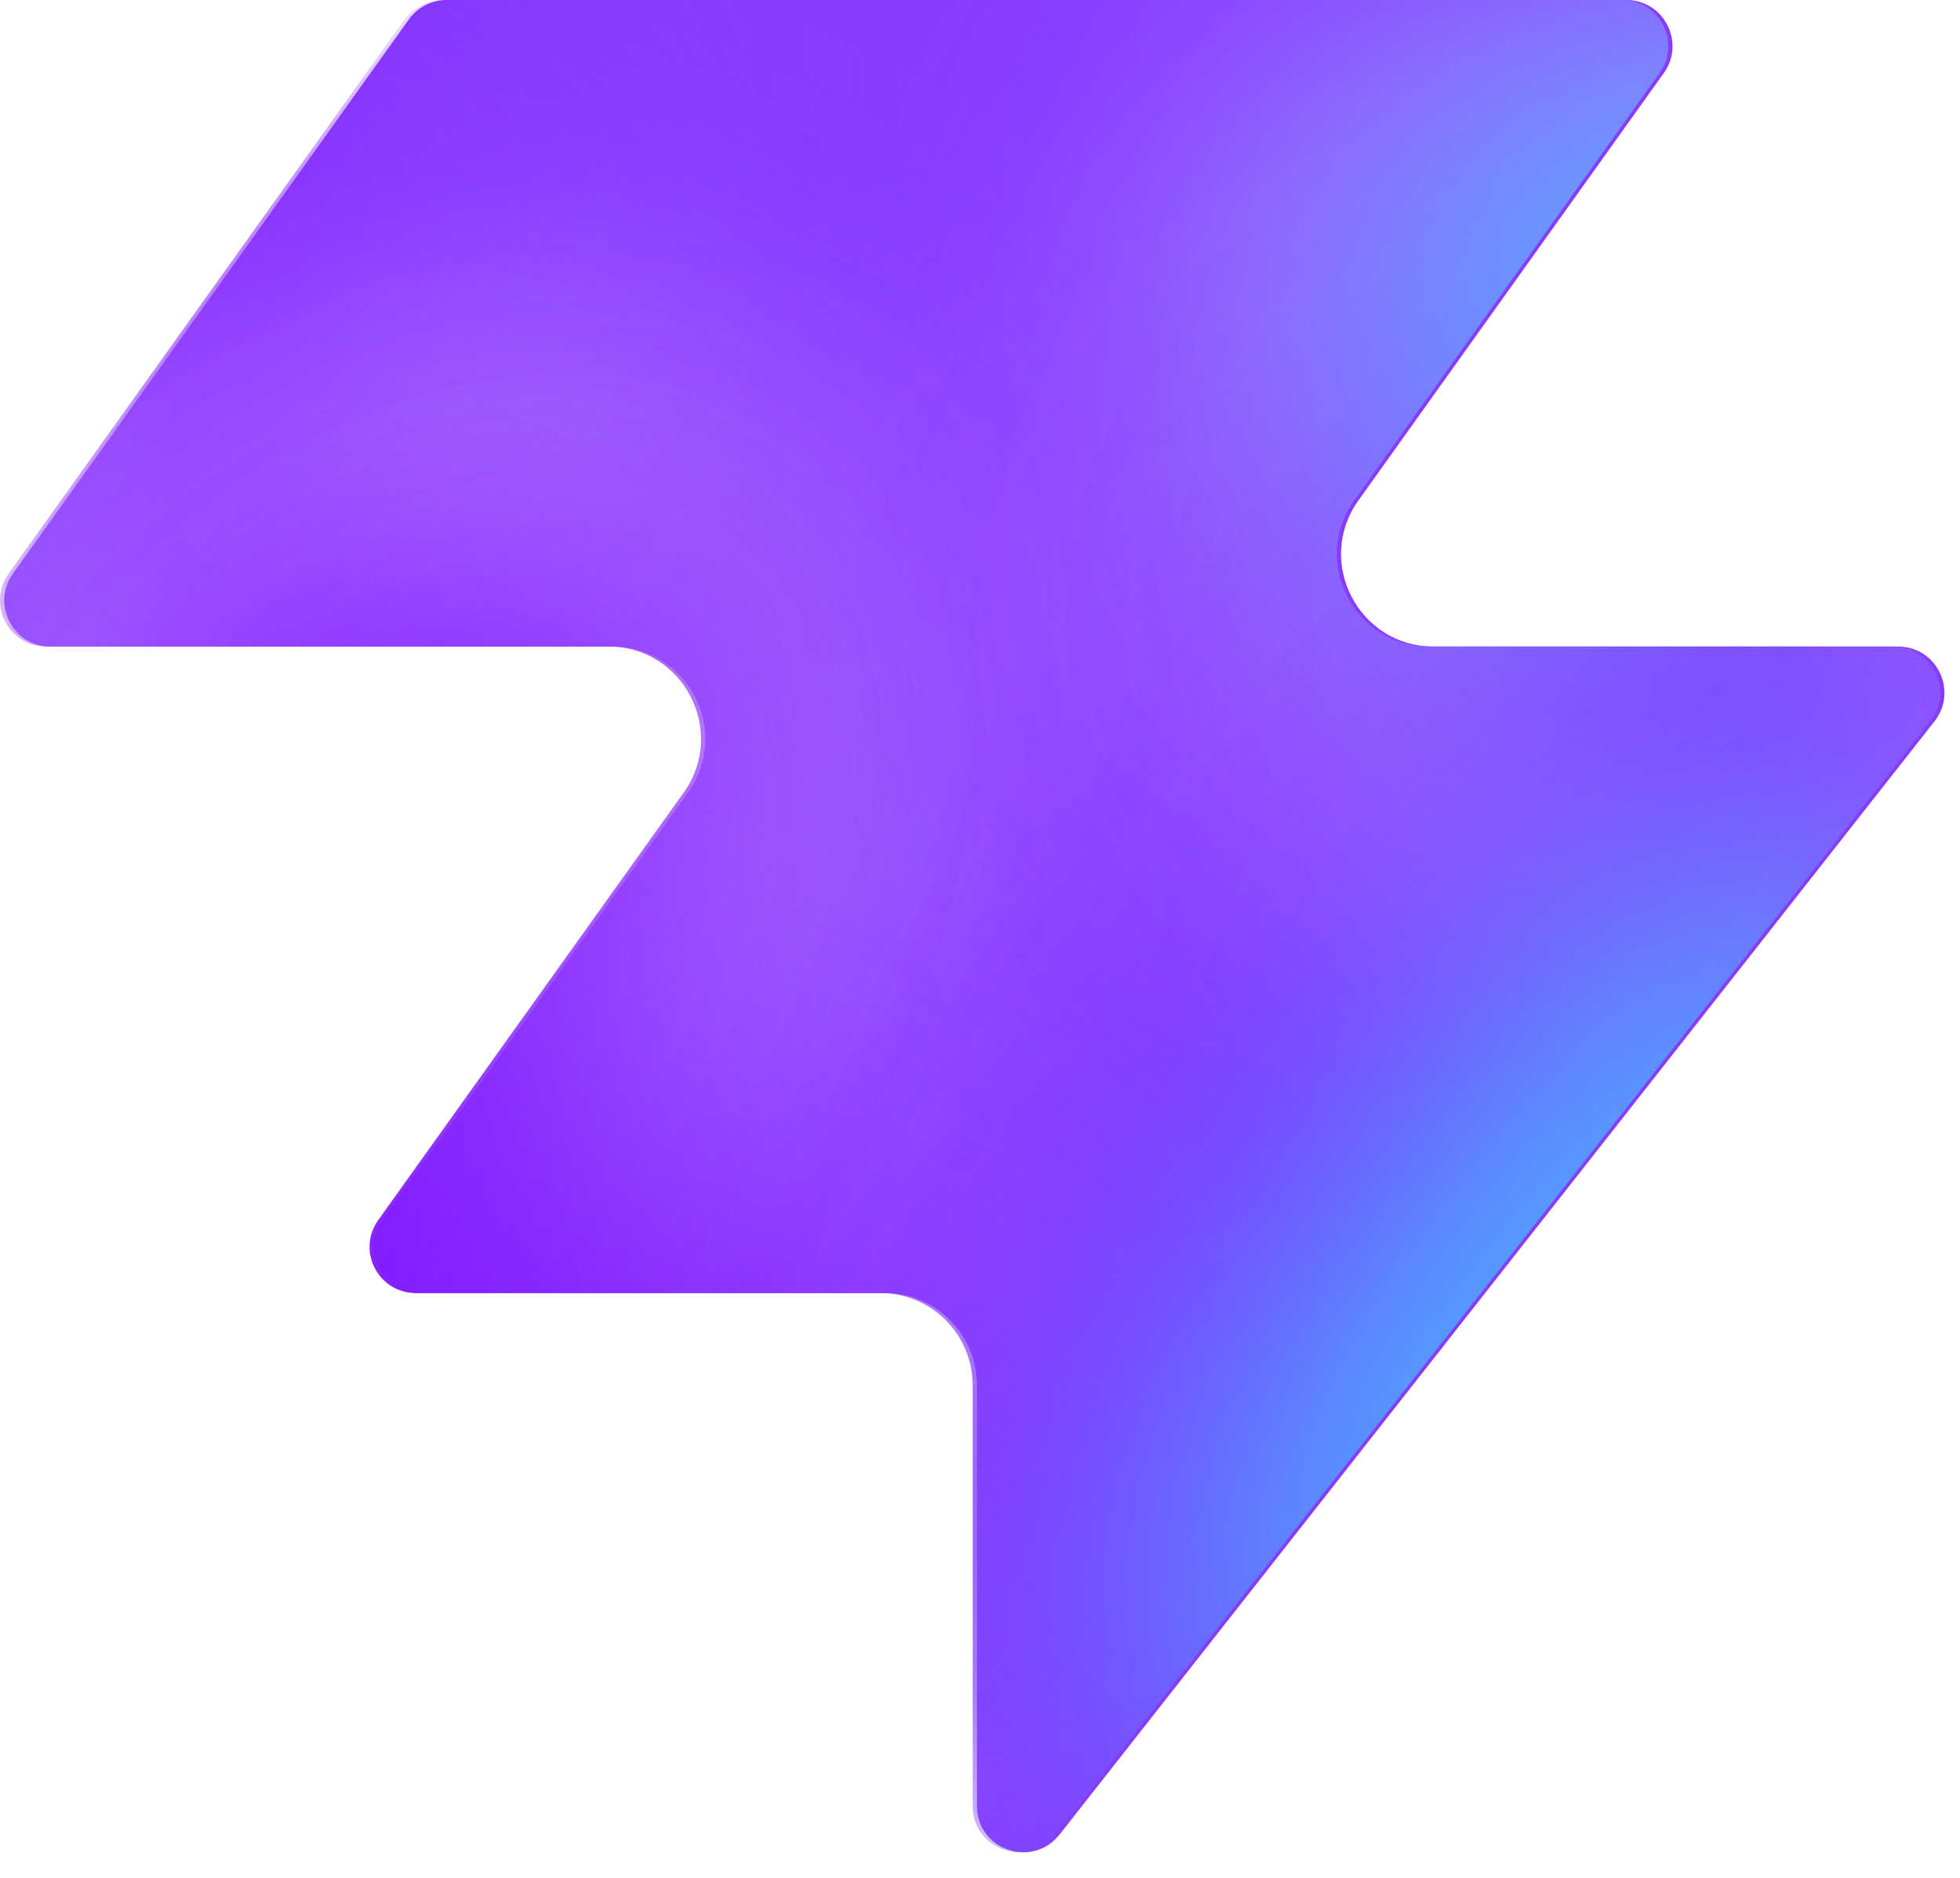
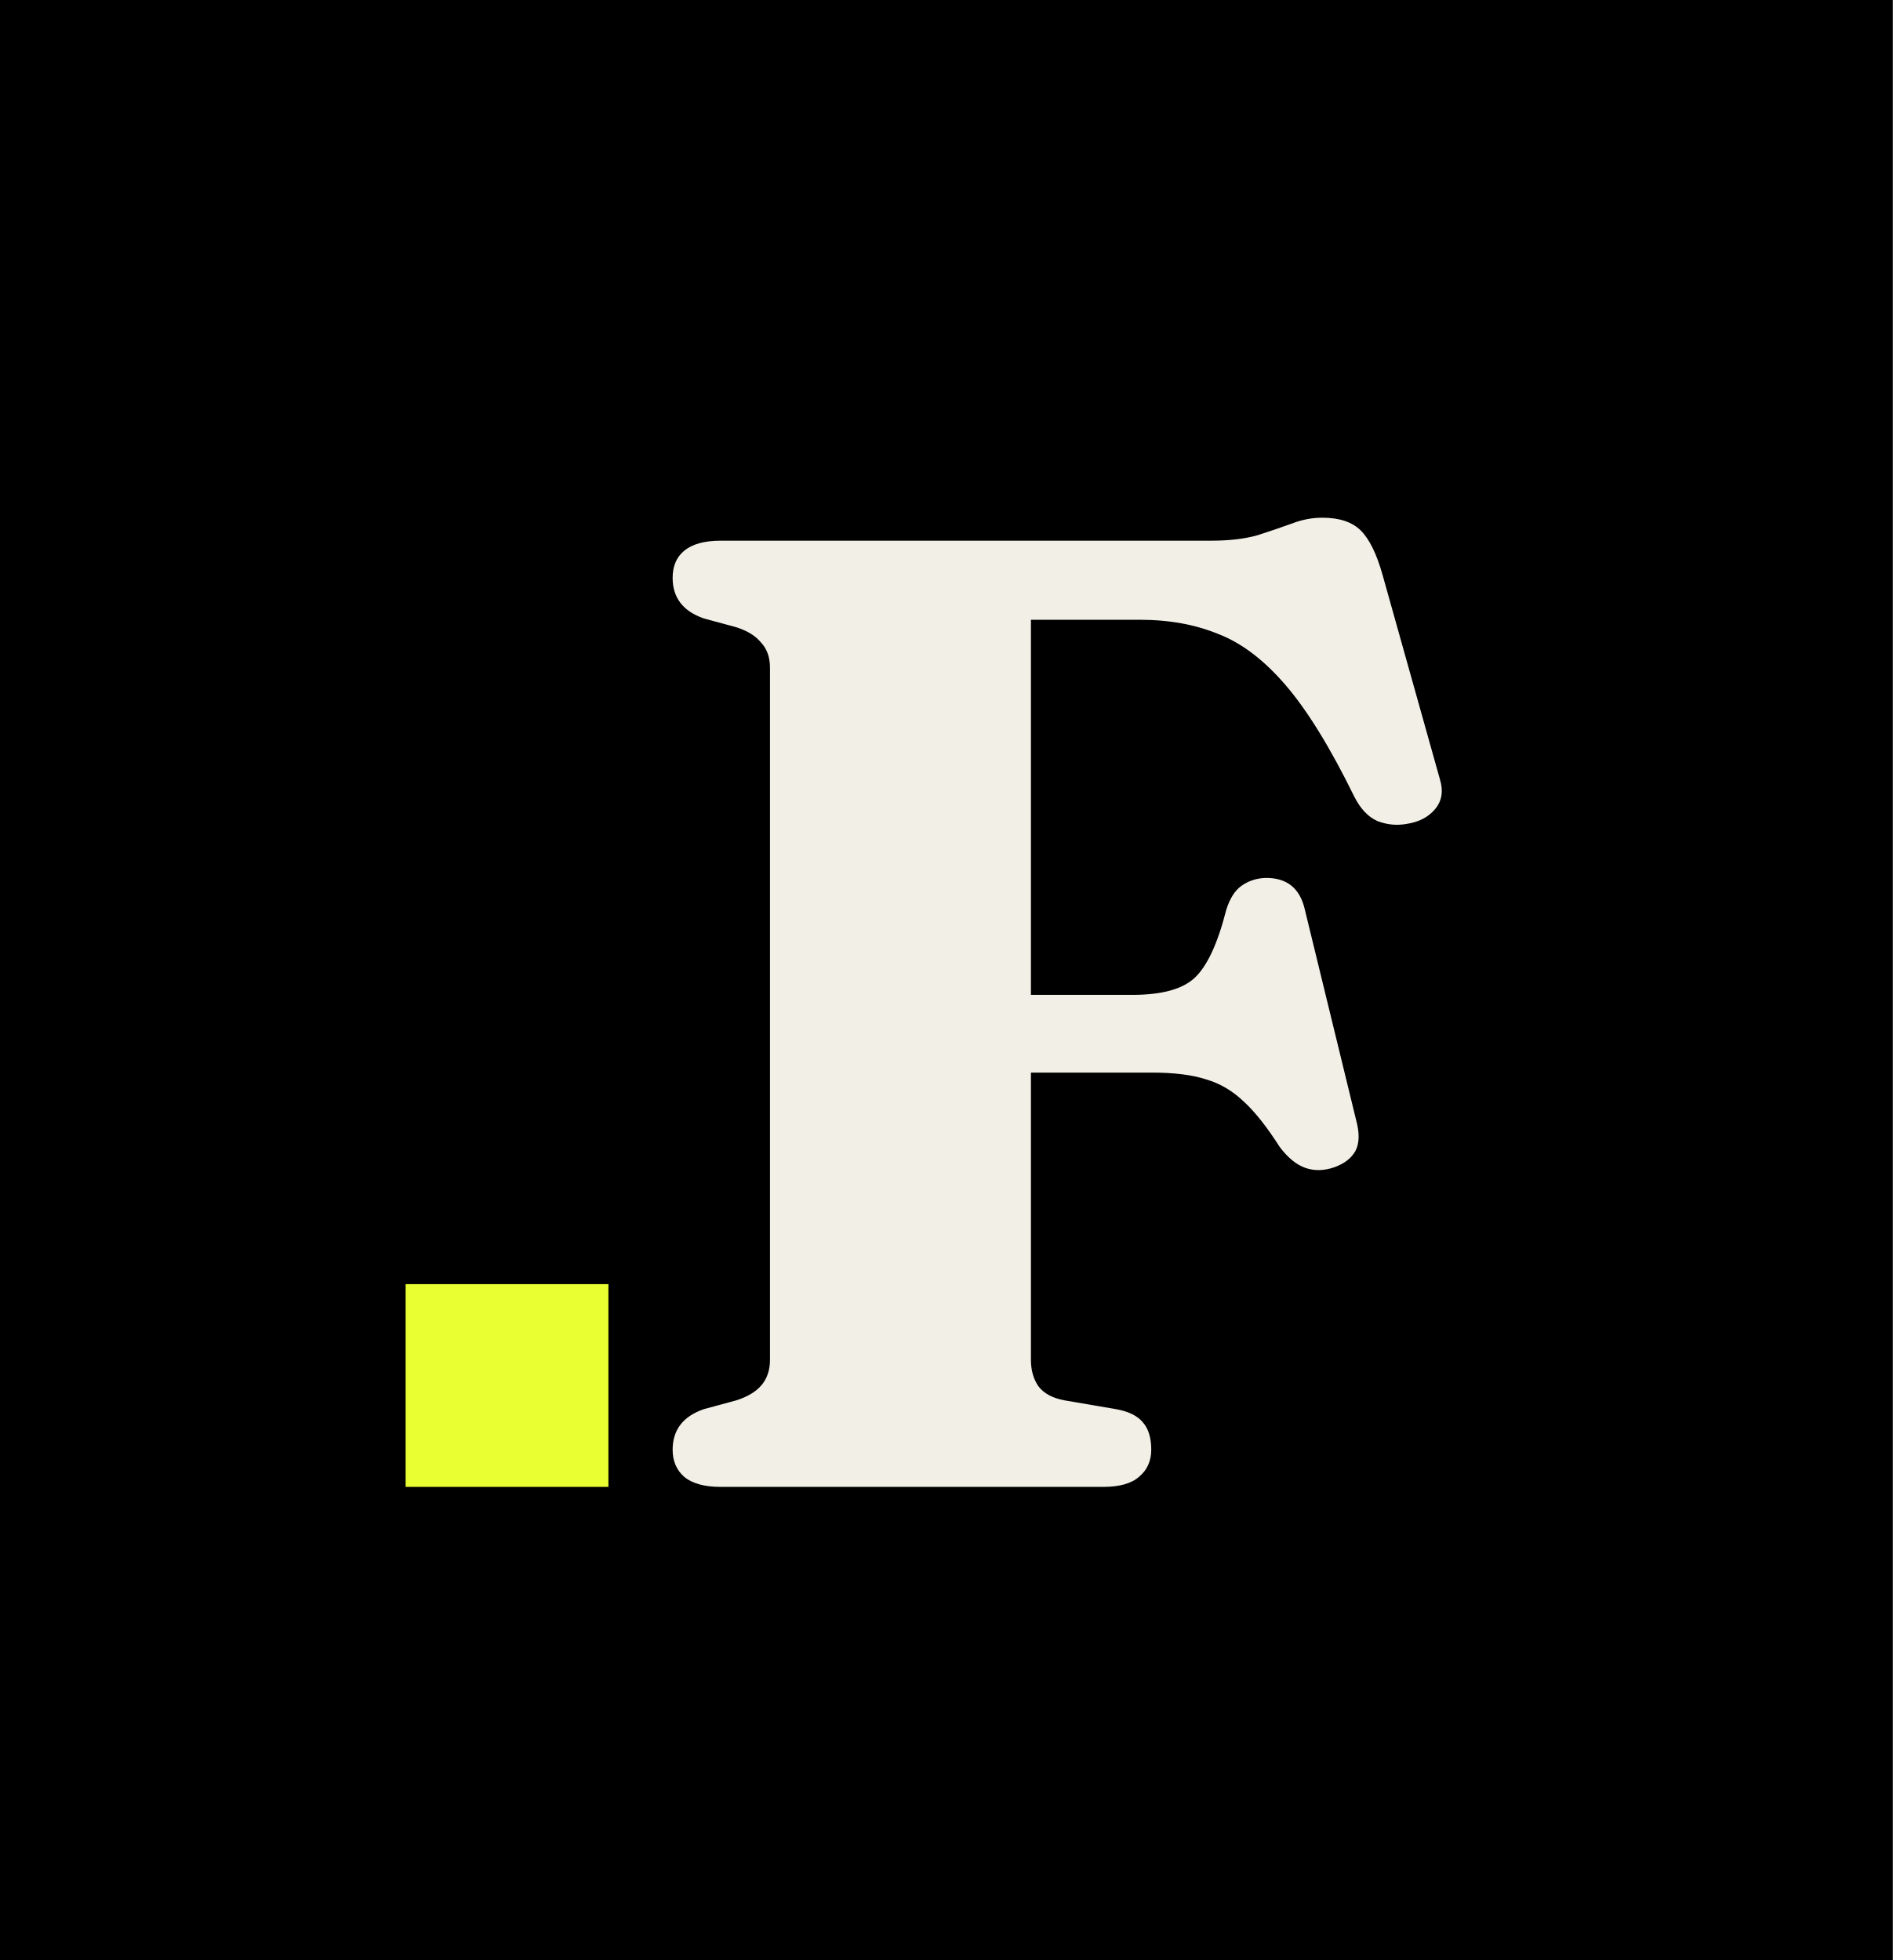
- <svg xmlns="http://www.w3.org/2000/svg" width="48" height="46" fill="none" viewBox="0 0 48 46">
-   <path fill="#863bff" d="M25.946 44.938c-.664.845-2.021.375-2.021-.698V33.937a2.26 2.26 0 0 0-2.262-2.262H10.287c-.92 0-1.456-1.04-.92-1.788l7.48-10.471c1.07-1.497 0-3.578-1.842-3.578H1.237c-.92 0-1.456-1.04-.92-1.788L10.013.474c.214-.297.556-.474.92-.474h28.894c.92 0 1.456 1.04.92 1.788l-7.48 10.471c-1.07 1.498 0 3.579 1.842 3.579h11.377c.943 0 1.473 1.088.89 1.83L25.947 44.94z" style="fill:#863bff;fill:color(display-p3 .525 .23 1);fill-opacity:1" />
-   <mask id="a" width="48" height="46" x="0" y="0" maskUnits="userSpaceOnUse" style="mask-type:alpha">
-     <path fill="#000" d="M25.842 44.938c-.664.844-2.021.375-2.021-.698V33.937a2.26 2.26 0 0 0-2.262-2.262H10.183c-.92 0-1.456-1.04-.92-1.788l7.48-10.471c1.07-1.498 0-3.579-1.842-3.579H1.133c-.92 0-1.456-1.04-.92-1.787L9.91.473c.214-.297.556-.474.92-.474h28.894c.92 0 1.456 1.04.92 1.788l-7.48 10.471c-1.07 1.498 0 3.578 1.842 3.578h11.377c.943 0 1.473 1.088.89 1.832L25.843 44.94z" style="fill:#000;fill-opacity:1" />
-   </mask>
-   <g mask="url(#a)">
-     <g filter="url(#b)">
-       <ellipse cx="5.508" cy="14.704" fill="#ede6ff" rx="5.508" ry="14.704" style="fill:#ede6ff;fill:color(display-p3 .927 .903 1);fill-opacity:1" transform="matrix(.00324 1 1 -.00324 -4.47 31.516)" />
-     </g>
-     <g filter="url(#c)">
-       <ellipse cx="10.399" cy="29.851" fill="#ede6ff" rx="10.399" ry="29.851" style="fill:#ede6ff;fill:color(display-p3 .927 .903 1);fill-opacity:1" transform="matrix(.00324 1 1 -.00324 -39.328 7.883)" />
-     </g>
-     <g filter="url(#d)">
-       <ellipse cx="5.508" cy="30.487" fill="#7e14ff" rx="5.508" ry="30.487" style="fill:#7e14ff;fill:color(display-p3 .492 .077 1);fill-opacity:1" transform="rotate(89.814 -25.913 -14.639)scale(1 -1)" />
-     </g>
-     <g filter="url(#e)">
-       <ellipse cx="5.508" cy="30.599" fill="#7e14ff" rx="5.508" ry="30.599" style="fill:#7e14ff;fill:color(display-p3 .492 .077 1);fill-opacity:1" transform="rotate(89.814 -32.644 -3.334)scale(1 -1)" />
-     </g>
-     <g filter="url(#f)">
-       <ellipse cx="5.508" cy="30.599" fill="#7e14ff" rx="5.508" ry="30.599" style="fill:#7e14ff;fill:color(display-p3 .492 .077 1);fill-opacity:1" transform="matrix(.00324 1 1 -.00324 -34.34 30.47)" />
-     </g>
-     <g filter="url(#g)">
-       <ellipse cx="14.072" cy="22.078" fill="#ede6ff" rx="14.072" ry="22.078" style="fill:#ede6ff;fill:color(display-p3 .927 .903 1);fill-opacity:1" transform="rotate(93.35 24.506 48.493)scale(-1 1)" />
-     </g>
-     <g filter="url(#h)">
-       <ellipse cx="3.47" cy="21.501" fill="#7e14ff" rx="3.47" ry="21.501" style="fill:#7e14ff;fill:color(display-p3 .492 .077 1);fill-opacity:1" transform="rotate(89.009 28.708 47.59)scale(-1 1)" />
-     </g>
-     <g filter="url(#i)">
-       <ellipse cx="3.47" cy="21.501" fill="#7e14ff" rx="3.47" ry="21.501" style="fill:#7e14ff;fill:color(display-p3 .492 .077 1);fill-opacity:1" transform="rotate(89.009 28.708 47.59)scale(-1 1)" />
-     </g>
-     <g filter="url(#j)">
-       <ellipse cx=".387" cy="8.972" fill="#7e14ff" rx="4.407" ry="29.108" style="fill:#7e14ff;fill:color(display-p3 .492 .077 1);fill-opacity:1" transform="rotate(39.51 .387 8.972)" />
-     </g>
-     <g filter="url(#k)">
-       <ellipse cx="47.523" cy="-6.092" fill="#7e14ff" rx="4.407" ry="29.108" style="fill:#7e14ff;fill:color(display-p3 .492 .077 1);fill-opacity:1" transform="rotate(37.892 47.523 -6.092)" />
-     </g>
-     <g filter="url(#l)">
-       <ellipse cx="41.412" cy="6.333" fill="#47bfff" rx="5.971" ry="9.665" style="fill:#47bfff;fill:color(display-p3 .28 .748 1);fill-opacity:1" transform="rotate(37.892 41.412 6.333)" />
-     </g>
-     <g filter="url(#m)">
-       <ellipse cx="-1.879" cy="38.332" fill="#7e14ff" rx="4.407" ry="29.108" style="fill:#7e14ff;fill:color(display-p3 .492 .077 1);fill-opacity:1" transform="rotate(37.892 -1.88 38.332)" />
-     </g>
-     <g filter="url(#n)">
-       <ellipse cx="-1.879" cy="38.332" fill="#7e14ff" rx="4.407" ry="29.108" style="fill:#7e14ff;fill:color(display-p3 .492 .077 1);fill-opacity:1" transform="rotate(37.892 -1.88 38.332)" />
-     </g>
-     <g filter="url(#o)">
-       <ellipse cx="35.651" cy="29.907" fill="#7e14ff" rx="4.407" ry="29.108" style="fill:#7e14ff;fill:color(display-p3 .492 .077 1);fill-opacity:1" transform="rotate(37.892 35.651 29.907)" />
-     </g>
-     <g filter="url(#p)">
-       <ellipse cx="38.418" cy="32.4" fill="#47bfff" rx="5.971" ry="15.297" style="fill:#47bfff;fill:color(display-p3 .28 .748 1);fill-opacity:1" transform="rotate(37.892 38.418 32.4)" />
-     </g>
-   </g>
-   <defs>
-     <filter id="b" width="60.045" height="41.654" x="-19.77" y="16.149" color-interpolation-filters="sRGB" filterUnits="userSpaceOnUse">
-       <feFlood flood-opacity="0" result="BackgroundImageFix" />
-       <feBlend in="SourceGraphic" in2="BackgroundImageFix" result="shape" />
-       <feGaussianBlur result="effect1_foregroundBlur_2002_17158" stdDeviation="7.659" />
-     </filter>
-     <filter id="c" width="90.34" height="51.437" x="-54.613" y="-7.533" color-interpolation-filters="sRGB" filterUnits="userSpaceOnUse">
-       <feFlood flood-opacity="0" result="BackgroundImageFix" />
-       <feBlend in="SourceGraphic" in2="BackgroundImageFix" result="shape" />
-       <feGaussianBlur result="effect1_foregroundBlur_2002_17158" stdDeviation="7.659" />
-     </filter>
-     <filter id="d" width="79.355" height="29.4" x="-49.64" y="2.03" color-interpolation-filters="sRGB" filterUnits="userSpaceOnUse">
-       <feFlood flood-opacity="0" result="BackgroundImageFix" />
-       <feBlend in="SourceGraphic" in2="BackgroundImageFix" result="shape" />
-       <feGaussianBlur result="effect1_foregroundBlur_2002_17158" stdDeviation="4.596" />
-     </filter>
-     <filter id="e" width="79.579" height="29.4" x="-45.045" y="20.029" color-interpolation-filters="sRGB" filterUnits="userSpaceOnUse">
-       <feFlood flood-opacity="0" result="BackgroundImageFix" />
-       <feBlend in="SourceGraphic" in2="BackgroundImageFix" result="shape" />
-       <feGaussianBlur result="effect1_foregroundBlur_2002_17158" stdDeviation="4.596" />
-     </filter>
-     <filter id="f" width="79.579" height="29.4" x="-43.513" y="21.178" color-interpolation-filters="sRGB" filterUnits="userSpaceOnUse">
-       <feFlood flood-opacity="0" result="BackgroundImageFix" />
-       <feBlend in="SourceGraphic" in2="BackgroundImageFix" result="shape" />
-       <feGaussianBlur result="effect1_foregroundBlur_2002_17158" stdDeviation="4.596" />
-     </filter>
-     <filter id="g" width="74.749" height="58.852" x="15.756" y="-17.901" color-interpolation-filters="sRGB" filterUnits="userSpaceOnUse">
-       <feFlood flood-opacity="0" result="BackgroundImageFix" />
-       <feBlend in="SourceGraphic" in2="BackgroundImageFix" result="shape" />
-       <feGaussianBlur result="effect1_foregroundBlur_2002_17158" stdDeviation="7.659" />
-     </filter>
-     <filter id="h" width="61.377" height="25.362" x="23.548" y="2.284" color-interpolation-filters="sRGB" filterUnits="userSpaceOnUse">
-       <feFlood flood-opacity="0" result="BackgroundImageFix" />
-       <feBlend in="SourceGraphic" in2="BackgroundImageFix" result="shape" />
-       <feGaussianBlur result="effect1_foregroundBlur_2002_17158" stdDeviation="4.596" />
-     </filter>
-     <filter id="i" width="61.377" height="25.362" x="23.548" y="2.284" color-interpolation-filters="sRGB" filterUnits="userSpaceOnUse">
-       <feFlood flood-opacity="0" result="BackgroundImageFix" />
-       <feBlend in="SourceGraphic" in2="BackgroundImageFix" result="shape" />
-       <feGaussianBlur result="effect1_foregroundBlur_2002_17158" stdDeviation="4.596" />
-     </filter>
-     <filter id="j" width="56.045" height="63.649" x="-27.636" y="-22.853" color-interpolation-filters="sRGB" filterUnits="userSpaceOnUse">
-       <feFlood flood-opacity="0" result="BackgroundImageFix" />
-       <feBlend in="SourceGraphic" in2="BackgroundImageFix" result="shape" />
-       <feGaussianBlur result="effect1_foregroundBlur_2002_17158" stdDeviation="4.596" />
-     </filter>
-     <filter id="k" width="54.814" height="64.646" x="20.116" y="-38.415" color-interpolation-filters="sRGB" filterUnits="userSpaceOnUse">
-       <feFlood flood-opacity="0" result="BackgroundImageFix" />
-       <feBlend in="SourceGraphic" in2="BackgroundImageFix" result="shape" />
-       <feGaussianBlur result="effect1_foregroundBlur_2002_17158" stdDeviation="4.596" />
-     </filter>
-     <filter id="l" width="33.541" height="35.313" x="24.641" y="-11.323" color-interpolation-filters="sRGB" filterUnits="userSpaceOnUse">
-       <feFlood flood-opacity="0" result="BackgroundImageFix" />
-       <feBlend in="SourceGraphic" in2="BackgroundImageFix" result="shape" />
-       <feGaussianBlur result="effect1_foregroundBlur_2002_17158" stdDeviation="4.596" />
-     </filter>
-     <filter id="m" width="54.814" height="64.646" x="-29.286" y="6.009" color-interpolation-filters="sRGB" filterUnits="userSpaceOnUse">
-       <feFlood flood-opacity="0" result="BackgroundImageFix" />
-       <feBlend in="SourceGraphic" in2="BackgroundImageFix" result="shape" />
-       <feGaussianBlur result="effect1_foregroundBlur_2002_17158" stdDeviation="4.596" />
-     </filter>
-     <filter id="n" width="54.814" height="64.646" x="-29.286" y="6.009" color-interpolation-filters="sRGB" filterUnits="userSpaceOnUse">
-       <feFlood flood-opacity="0" result="BackgroundImageFix" />
-       <feBlend in="SourceGraphic" in2="BackgroundImageFix" result="shape" />
-       <feGaussianBlur result="effect1_foregroundBlur_2002_17158" stdDeviation="4.596" />
-     </filter>
-     <filter id="o" width="54.814" height="64.646" x="8.244" y="-2.416" color-interpolation-filters="sRGB" filterUnits="userSpaceOnUse">
-       <feFlood flood-opacity="0" result="BackgroundImageFix" />
-       <feBlend in="SourceGraphic" in2="BackgroundImageFix" result="shape" />
-       <feGaussianBlur result="effect1_foregroundBlur_2002_17158" stdDeviation="4.596" />
-     </filter>
-     <filter id="p" width="39.409" height="43.623" x="18.713" y="10.588" color-interpolation-filters="sRGB" filterUnits="userSpaceOnUse">
-       <feFlood flood-opacity="0" result="BackgroundImageFix" />
-       <feBlend in="SourceGraphic" in2="BackgroundImageFix" result="shape" />
-       <feGaussianBlur result="effect1_foregroundBlur_2002_17158" stdDeviation="4.596" />
-     </filter>
-   </defs>
+ <svg xmlns="http://www.w3.org/2000/svg" width="28" height="29" viewBox="0 0 28 29" fill="none">
+   <rect width="28" height="29" fill="black" />
+   <path d="M17.91 8C18.183 8 18.413 7.973 18.6 7.92C18.787 7.86 18.953 7.803 19.1 7.75C19.253 7.69 19.407 7.66 19.56 7.66C19.813 7.66 20.003 7.723 20.13 7.85C20.257 7.977 20.363 8.193 20.45 8.5L21.3 11.53C21.353 11.703 21.33 11.85 21.23 11.97C21.13 12.09 20.99 12.163 20.81 12.19C20.663 12.217 20.52 12.203 20.38 12.15C20.24 12.09 20.123 11.967 20.03 11.78C19.677 11.06 19.34 10.513 19.02 10.14C18.7 9.767 18.367 9.513 18.02 9.38C17.68 9.24 17.293 9.17 16.86 9.17H15.25V20.12C15.25 20.273 15.287 20.403 15.36 20.51C15.44 20.617 15.57 20.687 15.75 20.72L16.51 20.85C16.697 20.883 16.83 20.95 16.91 21.05C16.99 21.143 17.03 21.277 17.03 21.45C17.03 21.617 16.97 21.75 16.85 21.85C16.737 21.95 16.56 22 16.32 22H10.66C10.42 22 10.24 21.95 10.12 21.85C10.007 21.75 9.95 21.617 9.95 21.45C9.95 21.157 10.103 20.957 10.41 20.85L10.89 20.72C11.057 20.667 11.18 20.593 11.26 20.5C11.347 20.4 11.39 20.273 11.39 20.12V9.88C11.39 9.727 11.347 9.603 11.26 9.51C11.18 9.41 11.057 9.333 10.89 9.28L10.41 9.15C10.103 9.043 9.95 8.843 9.95 8.55C9.95 8.377 10.007 8.243 10.12 8.15C10.24 8.05 10.42 8 10.66 8H17.91ZM13.83 14.72H16.75C17.183 14.72 17.49 14.637 17.67 14.47C17.857 14.297 18.013 13.96 18.14 13.46C18.193 13.293 18.267 13.177 18.36 13.11C18.46 13.037 18.577 12.997 18.71 12.99C19.03 12.983 19.227 13.137 19.3 13.45L20.06 16.57C20.113 16.763 20.11 16.917 20.05 17.03C19.99 17.137 19.887 17.217 19.74 17.27C19.587 17.323 19.443 17.327 19.31 17.28C19.177 17.233 19.05 17.13 18.93 16.97C18.743 16.677 18.567 16.453 18.4 16.3C18.233 16.14 18.047 16.03 17.84 15.97C17.633 15.903 17.367 15.87 17.04 15.87H13.83V14.72Z" fill="#F2EFE7" />
+   <rect x="6" y="19" width="3" height="3" fill="#E9FF32" />
</svg>
